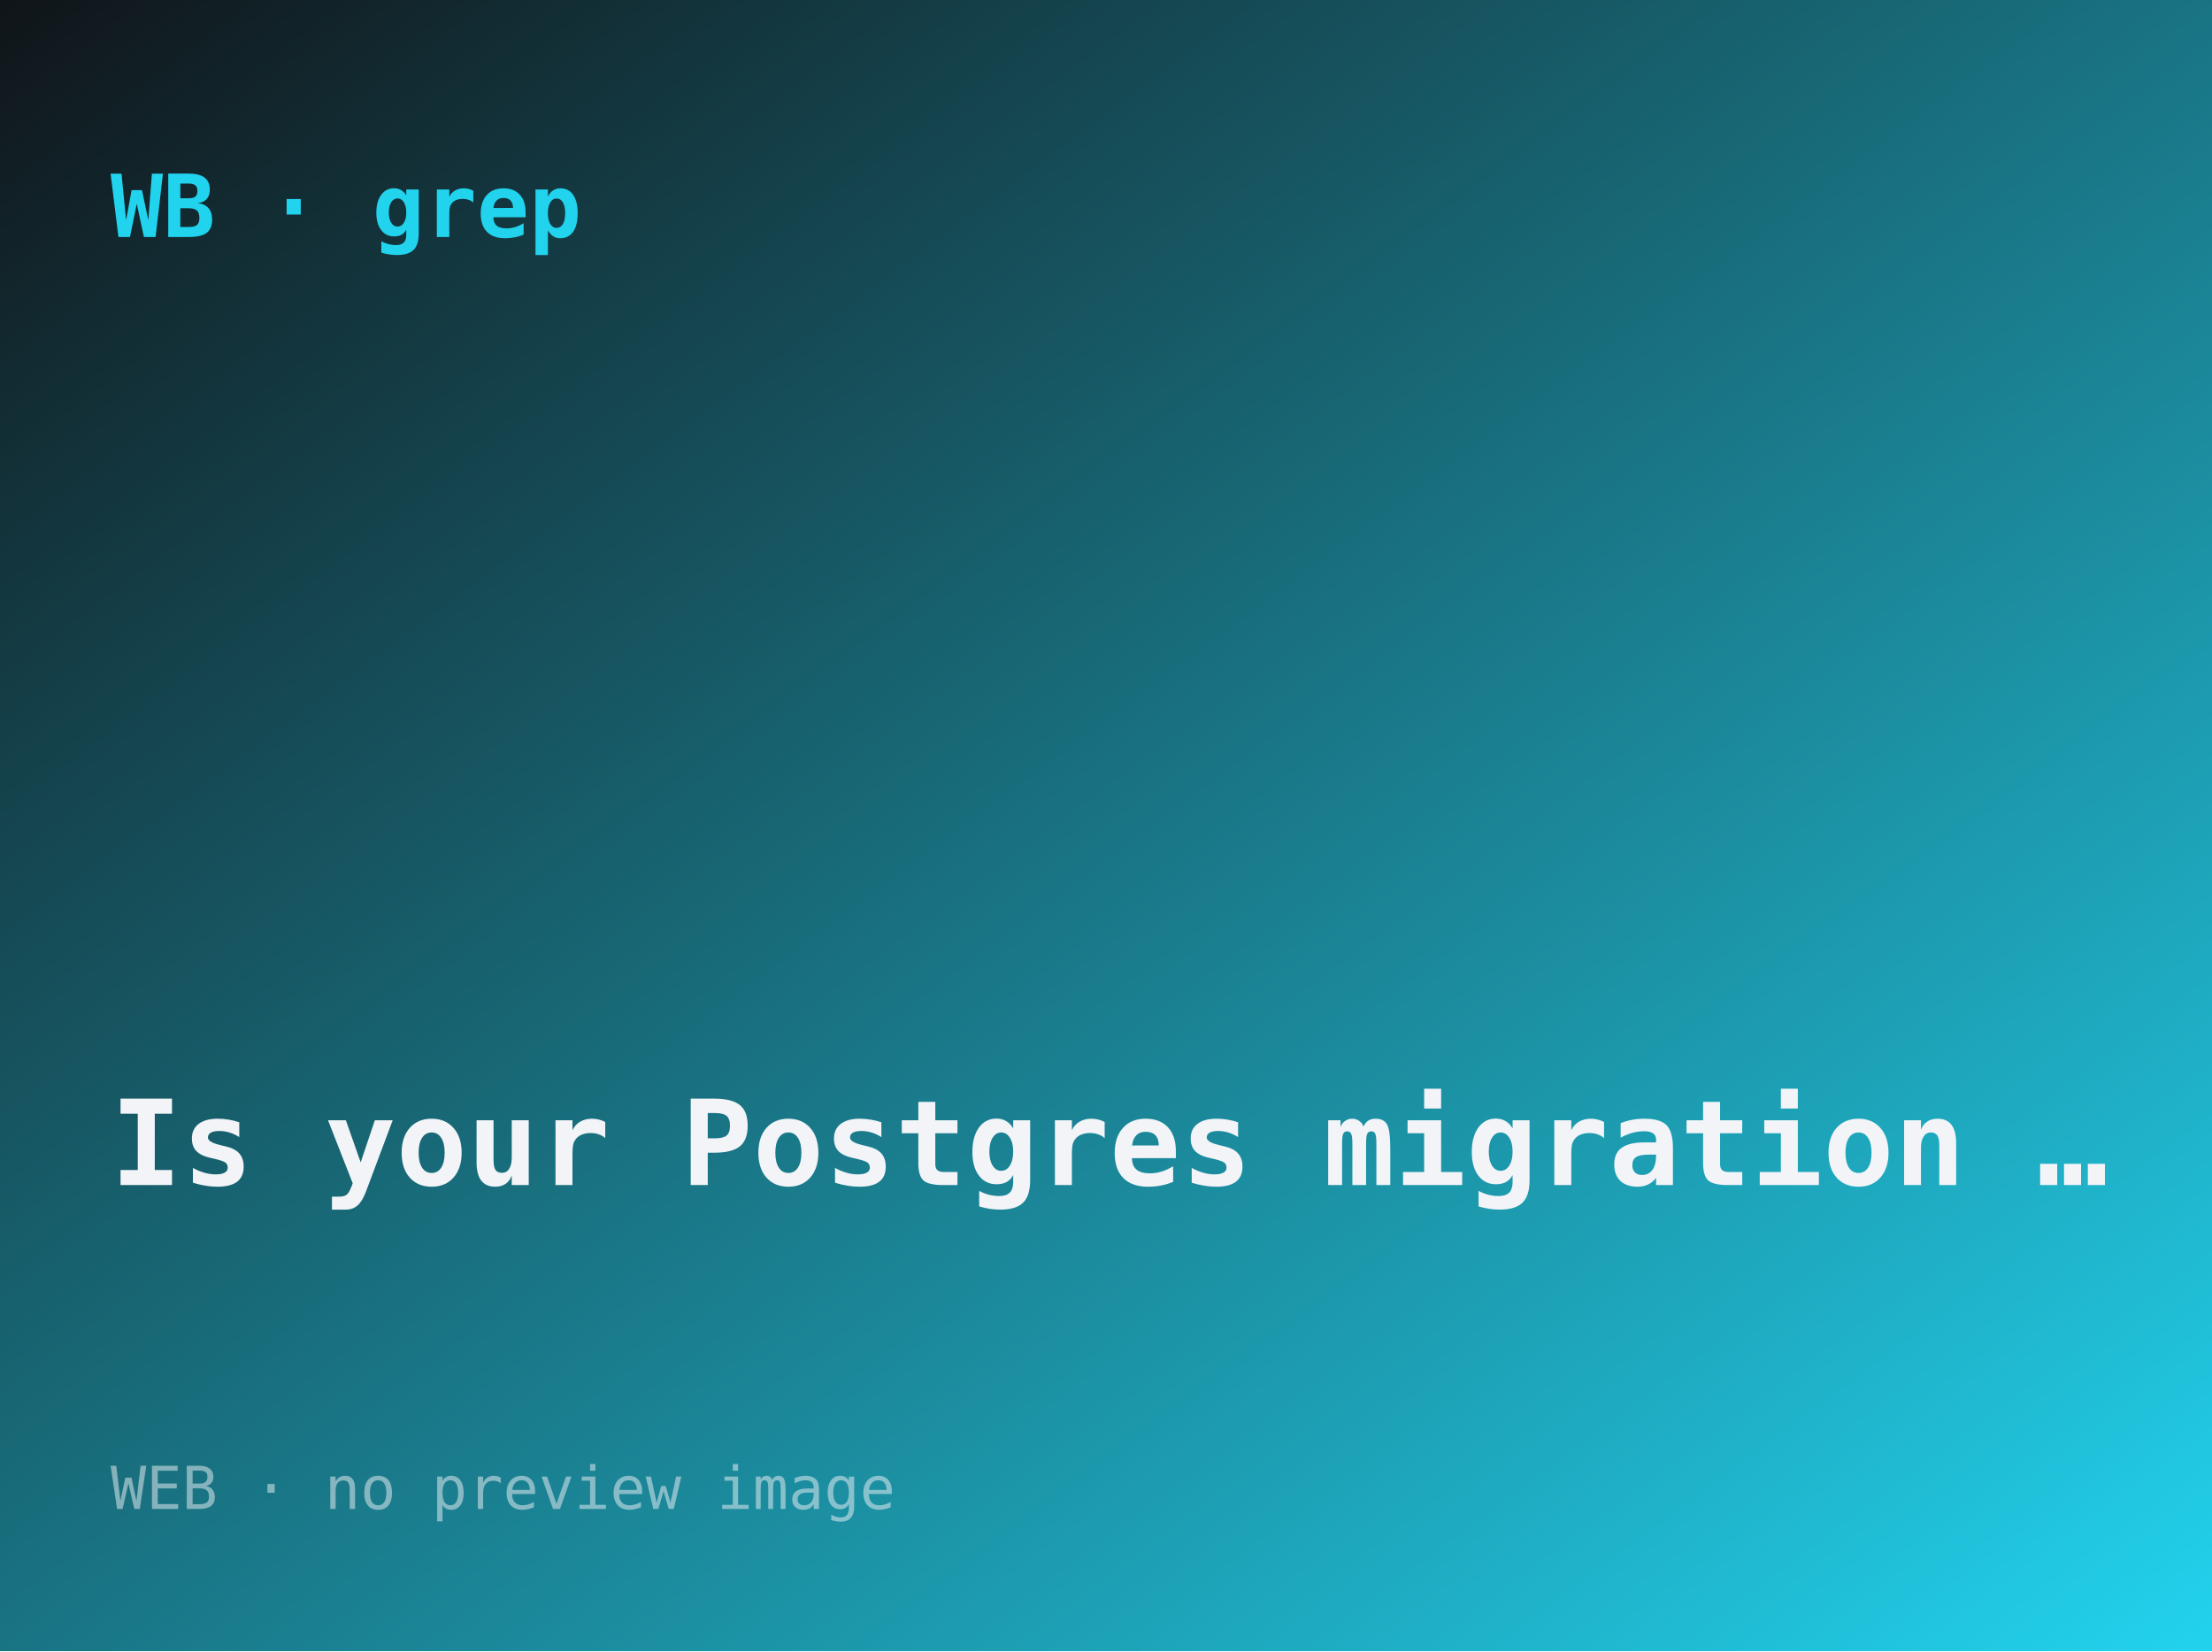
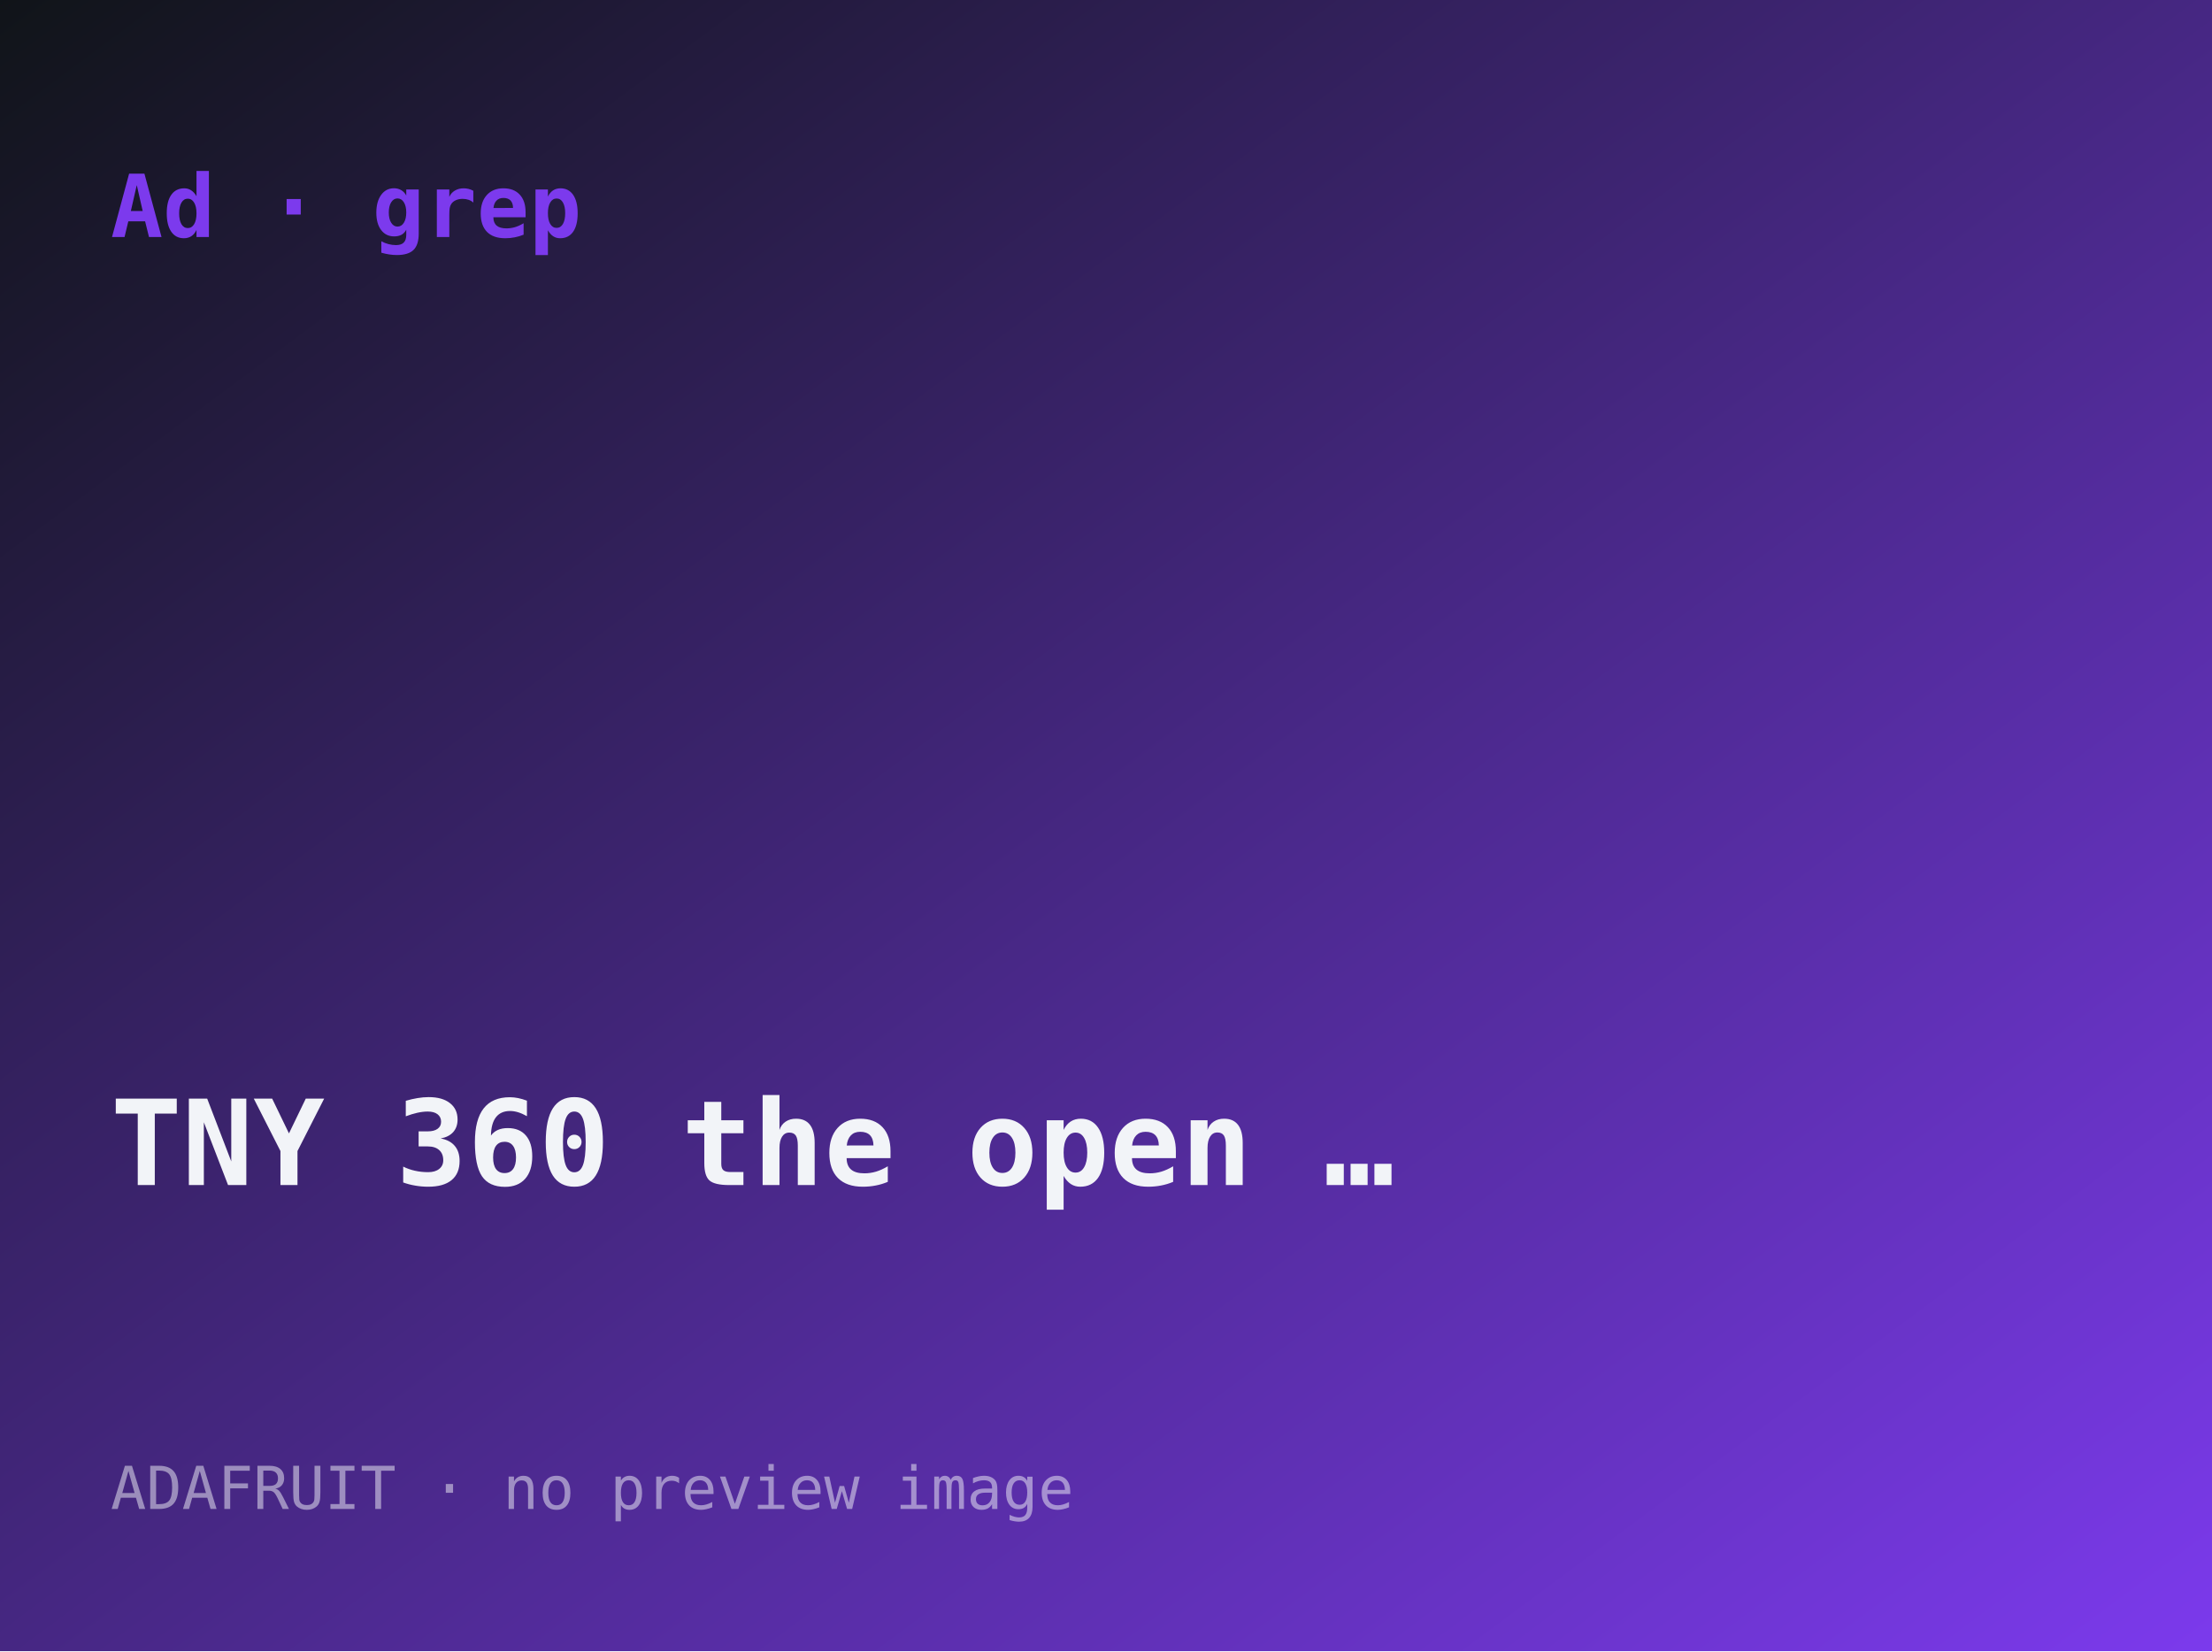
- <svg xmlns="http://www.w3.org/2000/svg" width="560" height="418" viewBox="0 0 560 418" role="img" aria-label="Is your Postgres migration safe or not safe?">
+ <svg xmlns="http://www.w3.org/2000/svg" width="560" height="418" viewBox="0 0 560 418" role="img" aria-label="TNY-360: the open-hardware quadruped robot dog that checks its own build">
  <defs>
    <linearGradient id="g" x1="0" y1="0" x2="1" y2="1">
      <stop offset="0" stop-color="#101418" />
-       <stop offset="1" stop-color="#22d3ee" />
+       <stop offset="1" stop-color="#7c3aed" />
    </linearGradient>
  </defs>
  <rect width="560" height="418" fill="url(#g)" />
-   <text x="28" y="60" font-family="ui-monospace,monospace" font-size="22" fill="#22d3ee" font-weight="700">WB · grep</text>
-   <text x="28" y="300" font-family="ui-monospace,monospace" font-size="30" fill="#f2f4f8" font-weight="600">Is your Postgres migration …</text>
-   <text x="28" y="382" font-family="ui-monospace,monospace" font-size="15" fill="rgba(242,244,248,.5)">WEB · no preview image</text>
+   <text x="28" y="60" font-family="ui-monospace,monospace" font-size="22" fill="#7c3aed" font-weight="700">Ad · grep</text>
+   <text x="28" y="300" font-family="ui-monospace,monospace" font-size="30" fill="#f2f4f8" font-weight="600">TNY 360 the open …</text>
+   <text x="28" y="382" font-family="ui-monospace,monospace" font-size="15" fill="rgba(242,244,248,.5)">ADAFRUIT · no preview image</text>
</svg>
